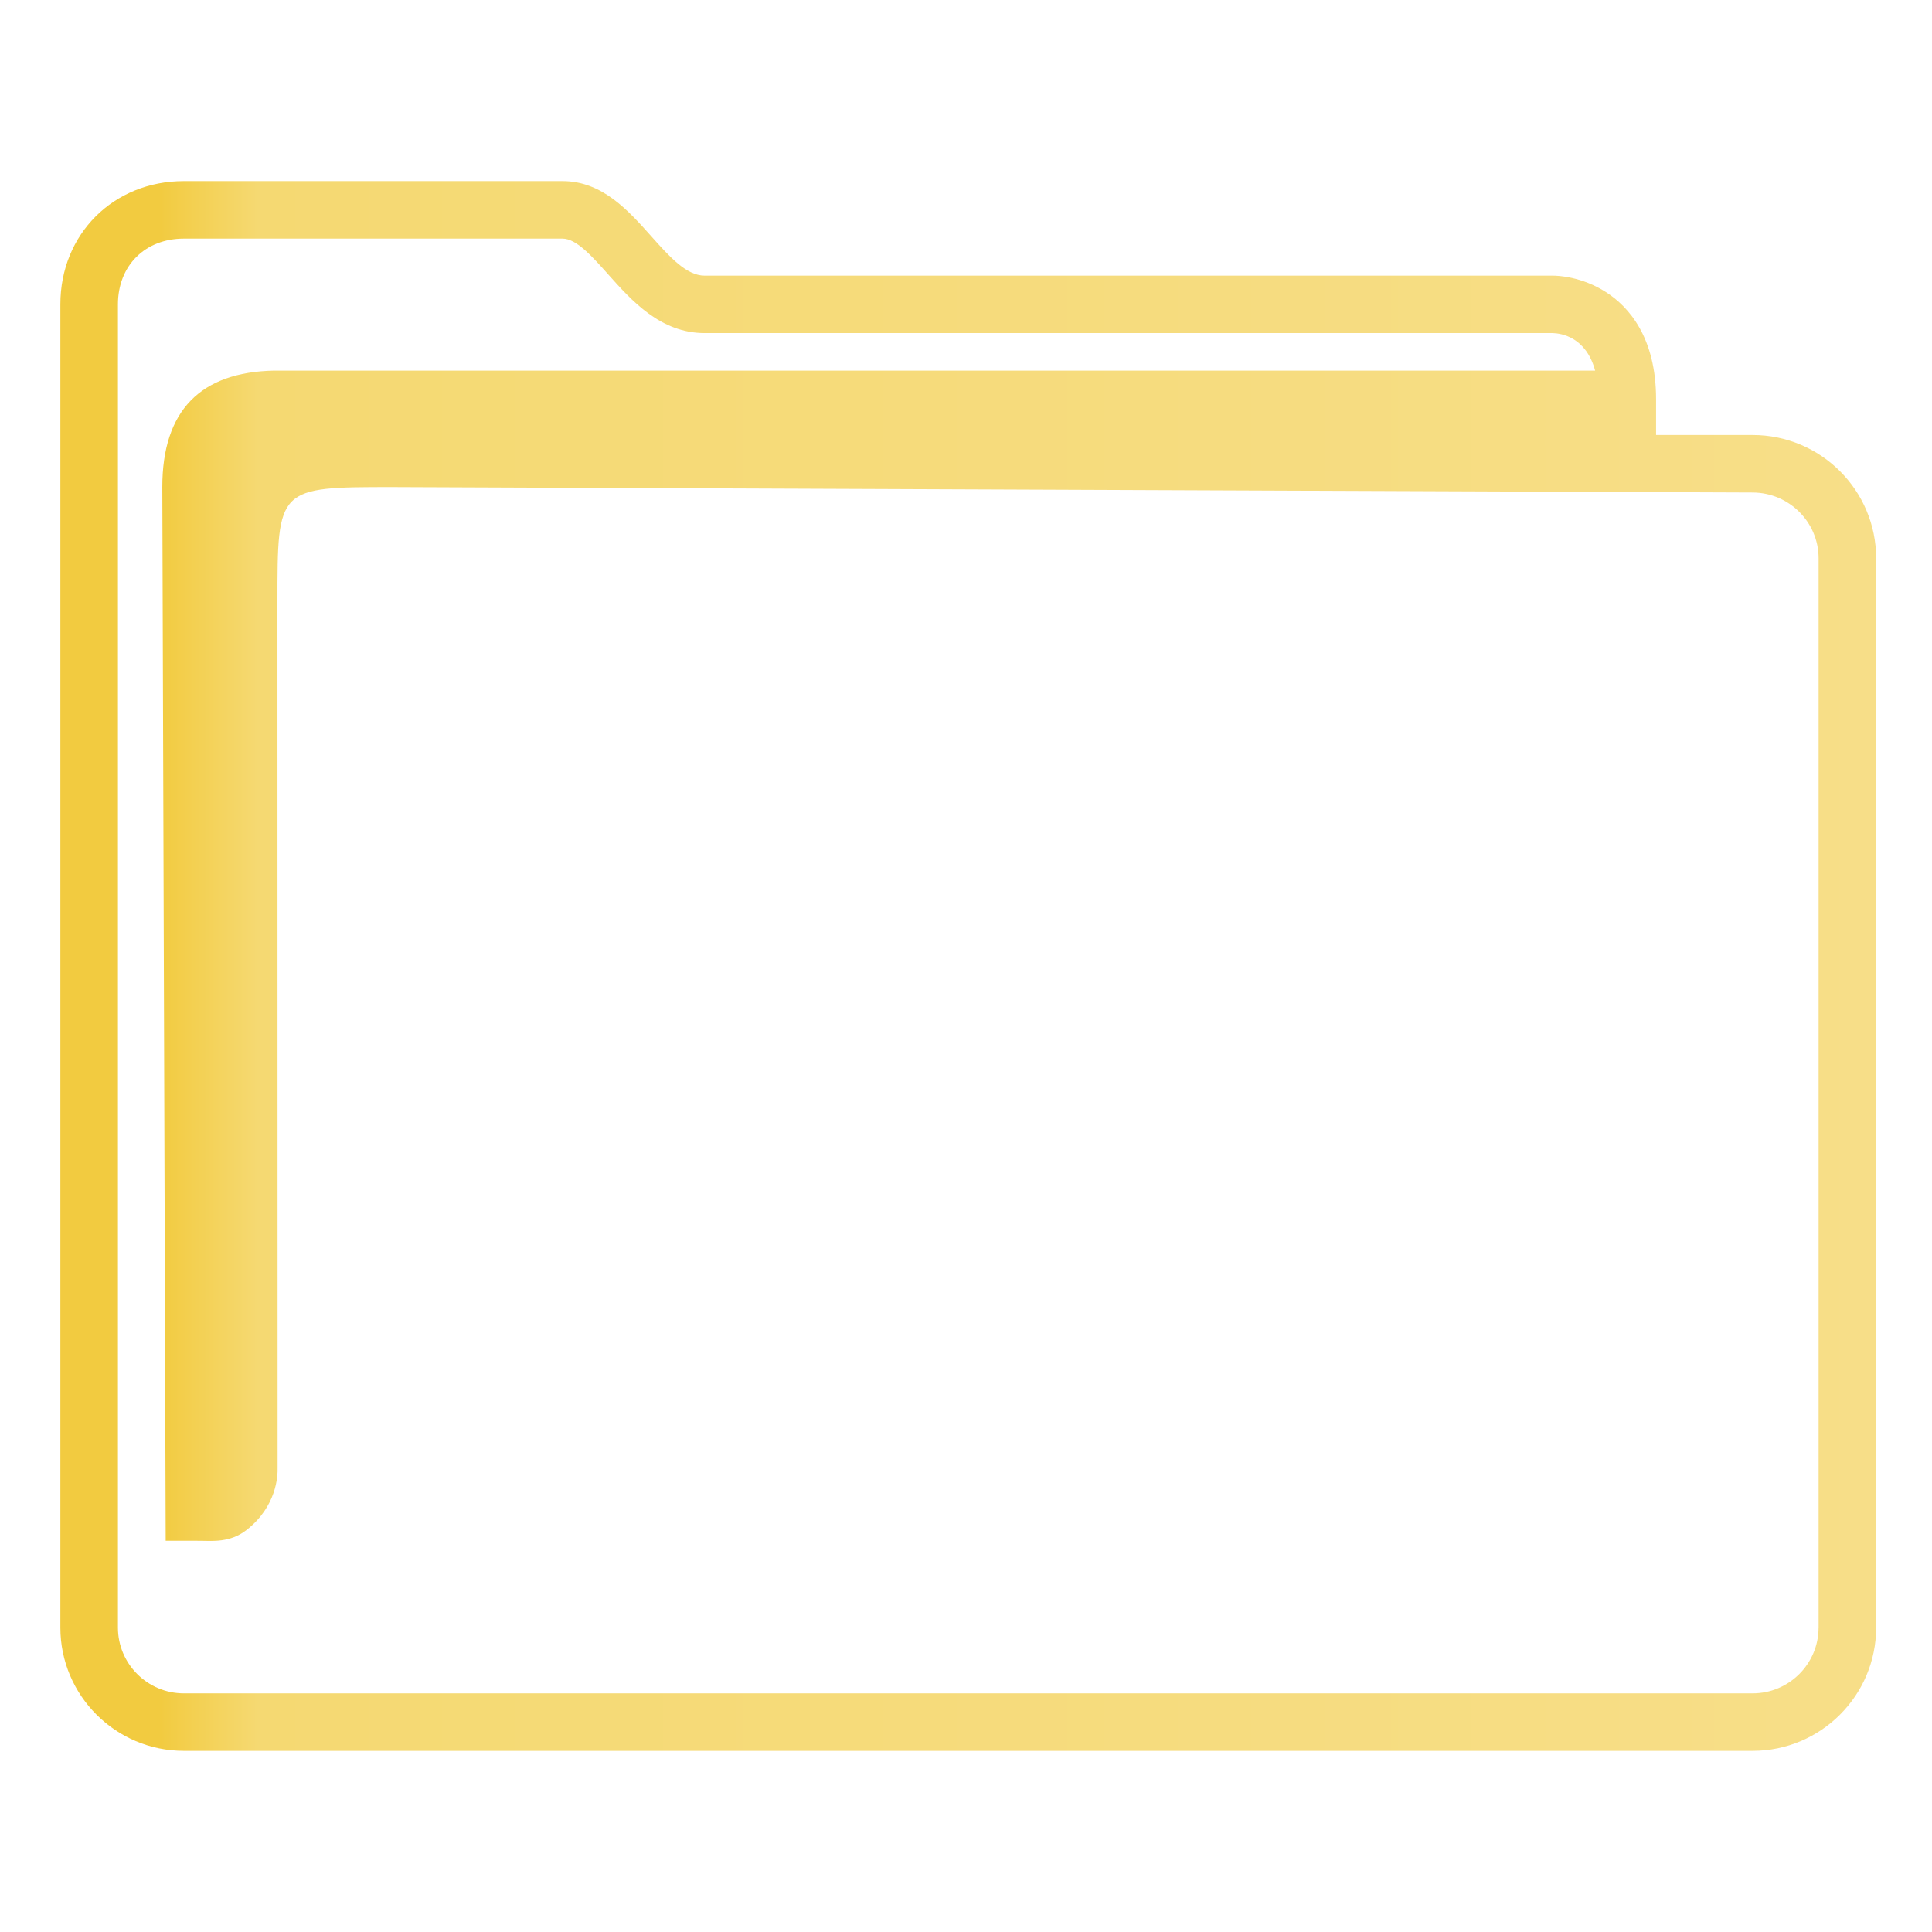
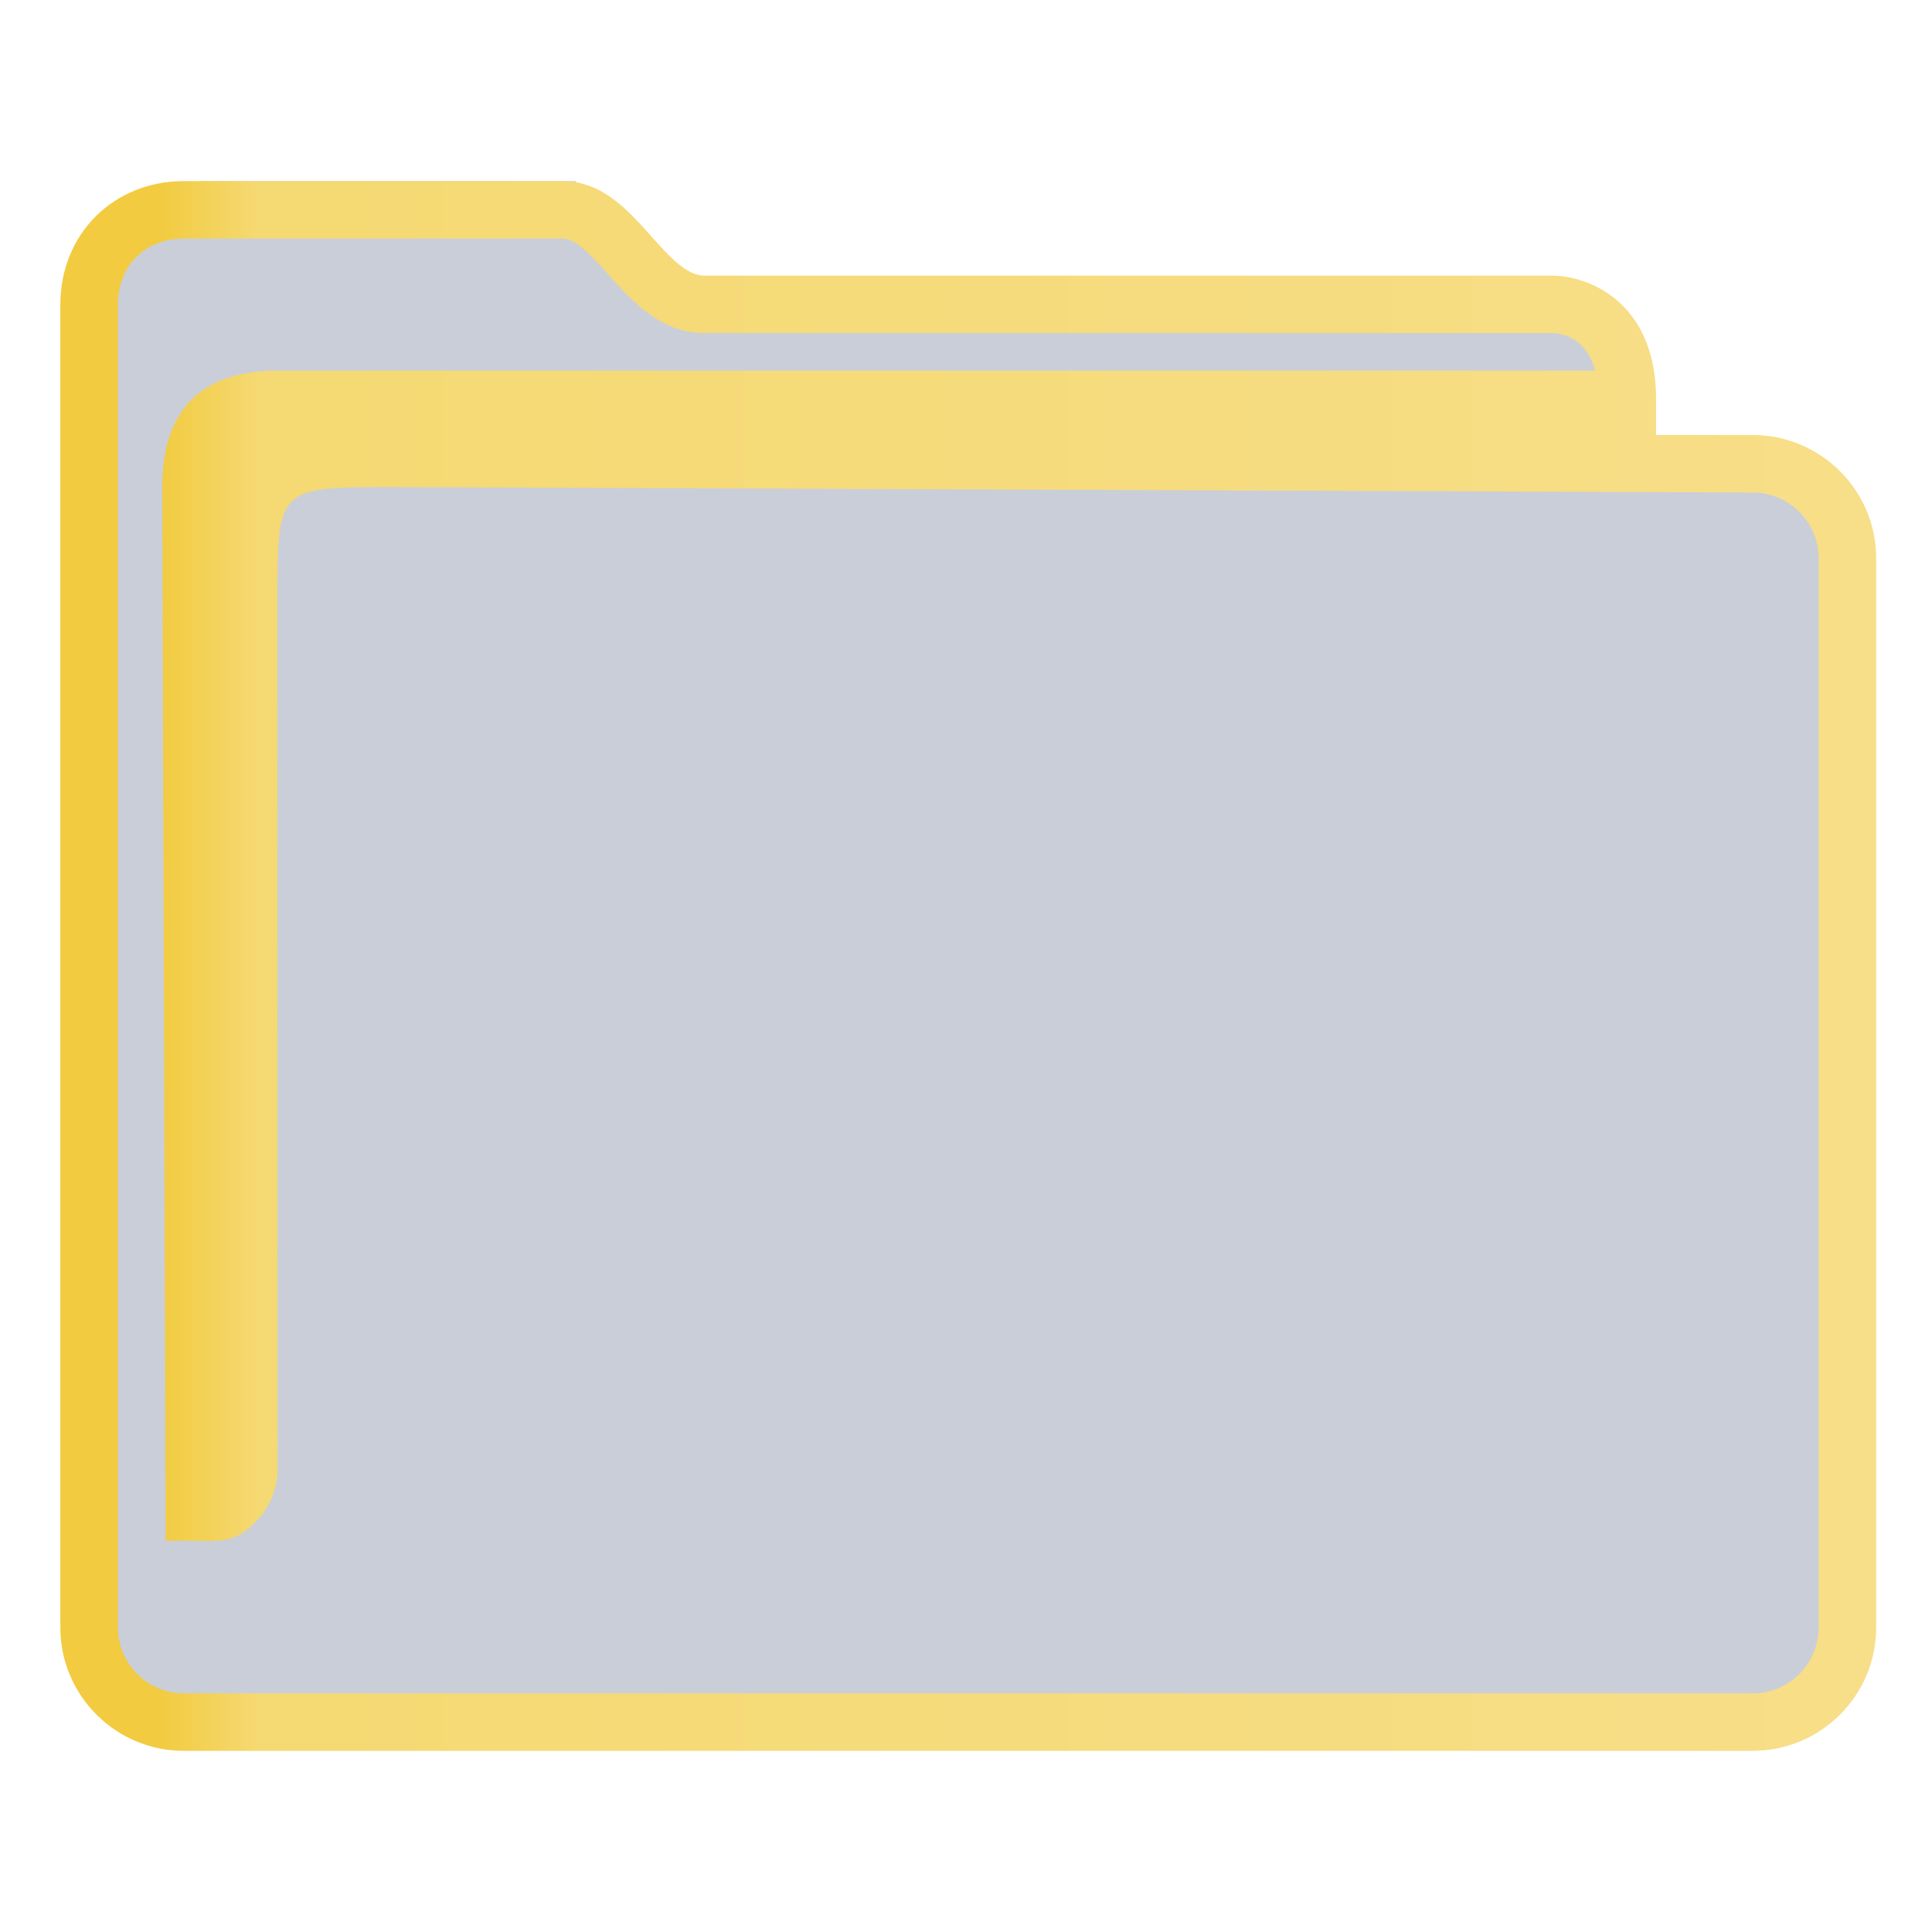
<svg xmlns="http://www.w3.org/2000/svg" xmlns:xlink="http://www.w3.org/1999/xlink" width="64" version="1.1" height="64" viewBox="0 0 64 64" id="svg16">
  <defs id="defs5455">
    <linearGradient id="linearGradient4172">
      <stop style="stop-color:#f2cb40" id="stop4174" />
      <stop offset="1" style="stop-color:#f5d76e" id="stop4176" />
    </linearGradient>
-     <linearGradient xlink:href="#linearGradient991" id="linearGradient1482" x1="386.571" y1="516.398" x2="446.621" y2="516.398" gradientUnits="userSpaceOnUse" gradientTransform="matrix(1.001665,0,0,1,-0.6434879,-0.5999933)" />
    <linearGradient id="linearGradient991">
      <stop style="stop-color:#f2cb40;stop-opacity:1" offset="0" id="stop987" />
      <stop style="stop-color:#f2cb40;stop-opacity:1" offset="0.031" id="stop1929" />
      <stop style="stop-color:#f2cb40;stop-opacity:1" offset="0.055" id="stop1263" />
      <stop style="stop-color:#f5d972;stop-opacity:1" offset="0.109" id="stop1027" />
      <stop style="stop-color:#f7de88;stop-opacity:1" offset="1" id="stop989" />
    </linearGradient>
+     <linearGradient xlink:href="#linearGradient991" id="linearGradient1278" gradientUnits="userSpaceOnUse" gradientTransform="matrix(1.001665,0,0,1,-0.643488,-0.599993)" x1="386.571" y1="516.398" x2="446.621" y2="516.398" />
  </defs>
  <g id="layer1" transform="translate(-384.5714,-483.798)">
-     <path d="m 442.63,498.208 h -3.199 v -1.181 c 0,-2.051 -0.9,-3.062 -1.655,-3.549 -0.81,-0.522 -1.605,-0.549 -1.757,-0.549 h -28.109 c -0.602,0 -1.168,-0.635 -1.767,-1.307 -0.762,-0.855 -1.626,-1.825 -2.937,-1.825 h -12.544 c -2.332,0 -4.091,1.755 -4.091,4.083 v 43.834 c 0,2.252 1.835,4.083 4.091,4.083 h 51.968 c 2.256,0 4.091,-1.831 4.091,-4.083 v -35.423 c 0,-2.252 -1.835,-4.083 -4.091,-4.083 z m 2.184,39.506 c 0,1.202 -0.98,2.179 -2.184,2.179 h -51.968 c -1.205,0 -2.184,-0.977 -2.184,-2.179 V 493.881 c 0,-1.283 0.898,-2.179 2.184,-2.179 h 12.544 c 0.456,0 0.969,0.576 1.513,1.186 0.772,0.866 1.733,1.944 3.191,1.944 h 28.097 c 0.288,0.008 1.105,0.133 1.405,1.243 h -43.761 c -2.432,0.05 -3.703,1.319 -3.703,3.858 l 0.112,34.904 h 1.159 c 0,0 -0.241,0.002 9.7e-4,0.002 0.375,0 0.967,0.073 1.52,-0.359 0.994,-0.778 1.036,-1.786 1.027,-2.062 l -0.005,-28.677 c 0,-3.808 0,-3.808 3.814,-3.808 l 45.055,0.18 c 1.205,0.005 2.184,0.978 2.184,2.179 v 35.423 z" id="path2-3-3" style="fill:url(#linearGradient1482);fill-opacity:1;stroke-width:0.635" />
+     <path id="fill" d="m 387.571,492.798 v 45 c 0.109,1.511 1,3 3.906,3 h 49.824 c 3.269,0 4.384,-0.499 4.269,-4 v -36 c -1,-2 -8,0 -8,-6 -12,-1 -34,1 -33.929,-5 h -12.074 c -1.998,0 -3.998,1 -3.998,3 z" style="color:#1e92ff;fill:#4e5a7e;fill-opacity:0.3;fill-rule:nonzero;stroke:none;stroke-width:10.512" class="ColorScheme-ButtonFocus" />
+     <path d="m 442.63,498.208 h -3.199 v -1.181 c 0,-2.051 -0.9,-3.062 -1.655,-3.549 -0.81,-0.522 -1.605,-0.549 -1.757,-0.549 h -28.109 c -0.602,0 -1.168,-0.635 -1.767,-1.307 -0.762,-0.855 -1.626,-1.825 -2.937,-1.825 h -12.544 c -2.332,0 -4.091,1.755 -4.091,4.083 v 43.834 c 0,2.252 1.835,4.083 4.091,4.083 h 51.968 c 2.256,0 4.091,-1.831 4.091,-4.083 v -35.423 c 0,-2.252 -1.835,-4.083 -4.091,-4.083 z m 2.184,39.506 c 0,1.202 -0.98,2.179 -2.184,2.179 h -51.968 c -1.205,0 -2.184,-0.977 -2.184,-2.179 V 493.881 c 0,-1.283 0.898,-2.179 2.184,-2.179 h 12.544 c 0.456,0 0.969,0.576 1.513,1.186 0.772,0.866 1.733,1.944 3.191,1.944 h 28.097 c 0.288,0.008 1.105,0.133 1.405,1.243 h -43.761 c -2.432,0.05 -3.703,1.319 -3.703,3.858 l 0.112,34.904 h 1.159 c 0,0 -0.241,0.002 9.7e-4,0.002 0.375,0 0.967,0.073 1.52,-0.359 0.994,-0.778 1.036,-1.786 1.027,-2.062 l -0.005,-28.677 c 0,-3.808 0,-3.808 3.814,-3.808 l 45.055,0.18 c 1.205,0.005 2.184,0.978 2.184,2.179 v 35.423 z" id="path2-3-3-7" style="fill:url(#linearGradient1278);fill-opacity:1;stroke-width:0.635" />
  </g>
</svg>
